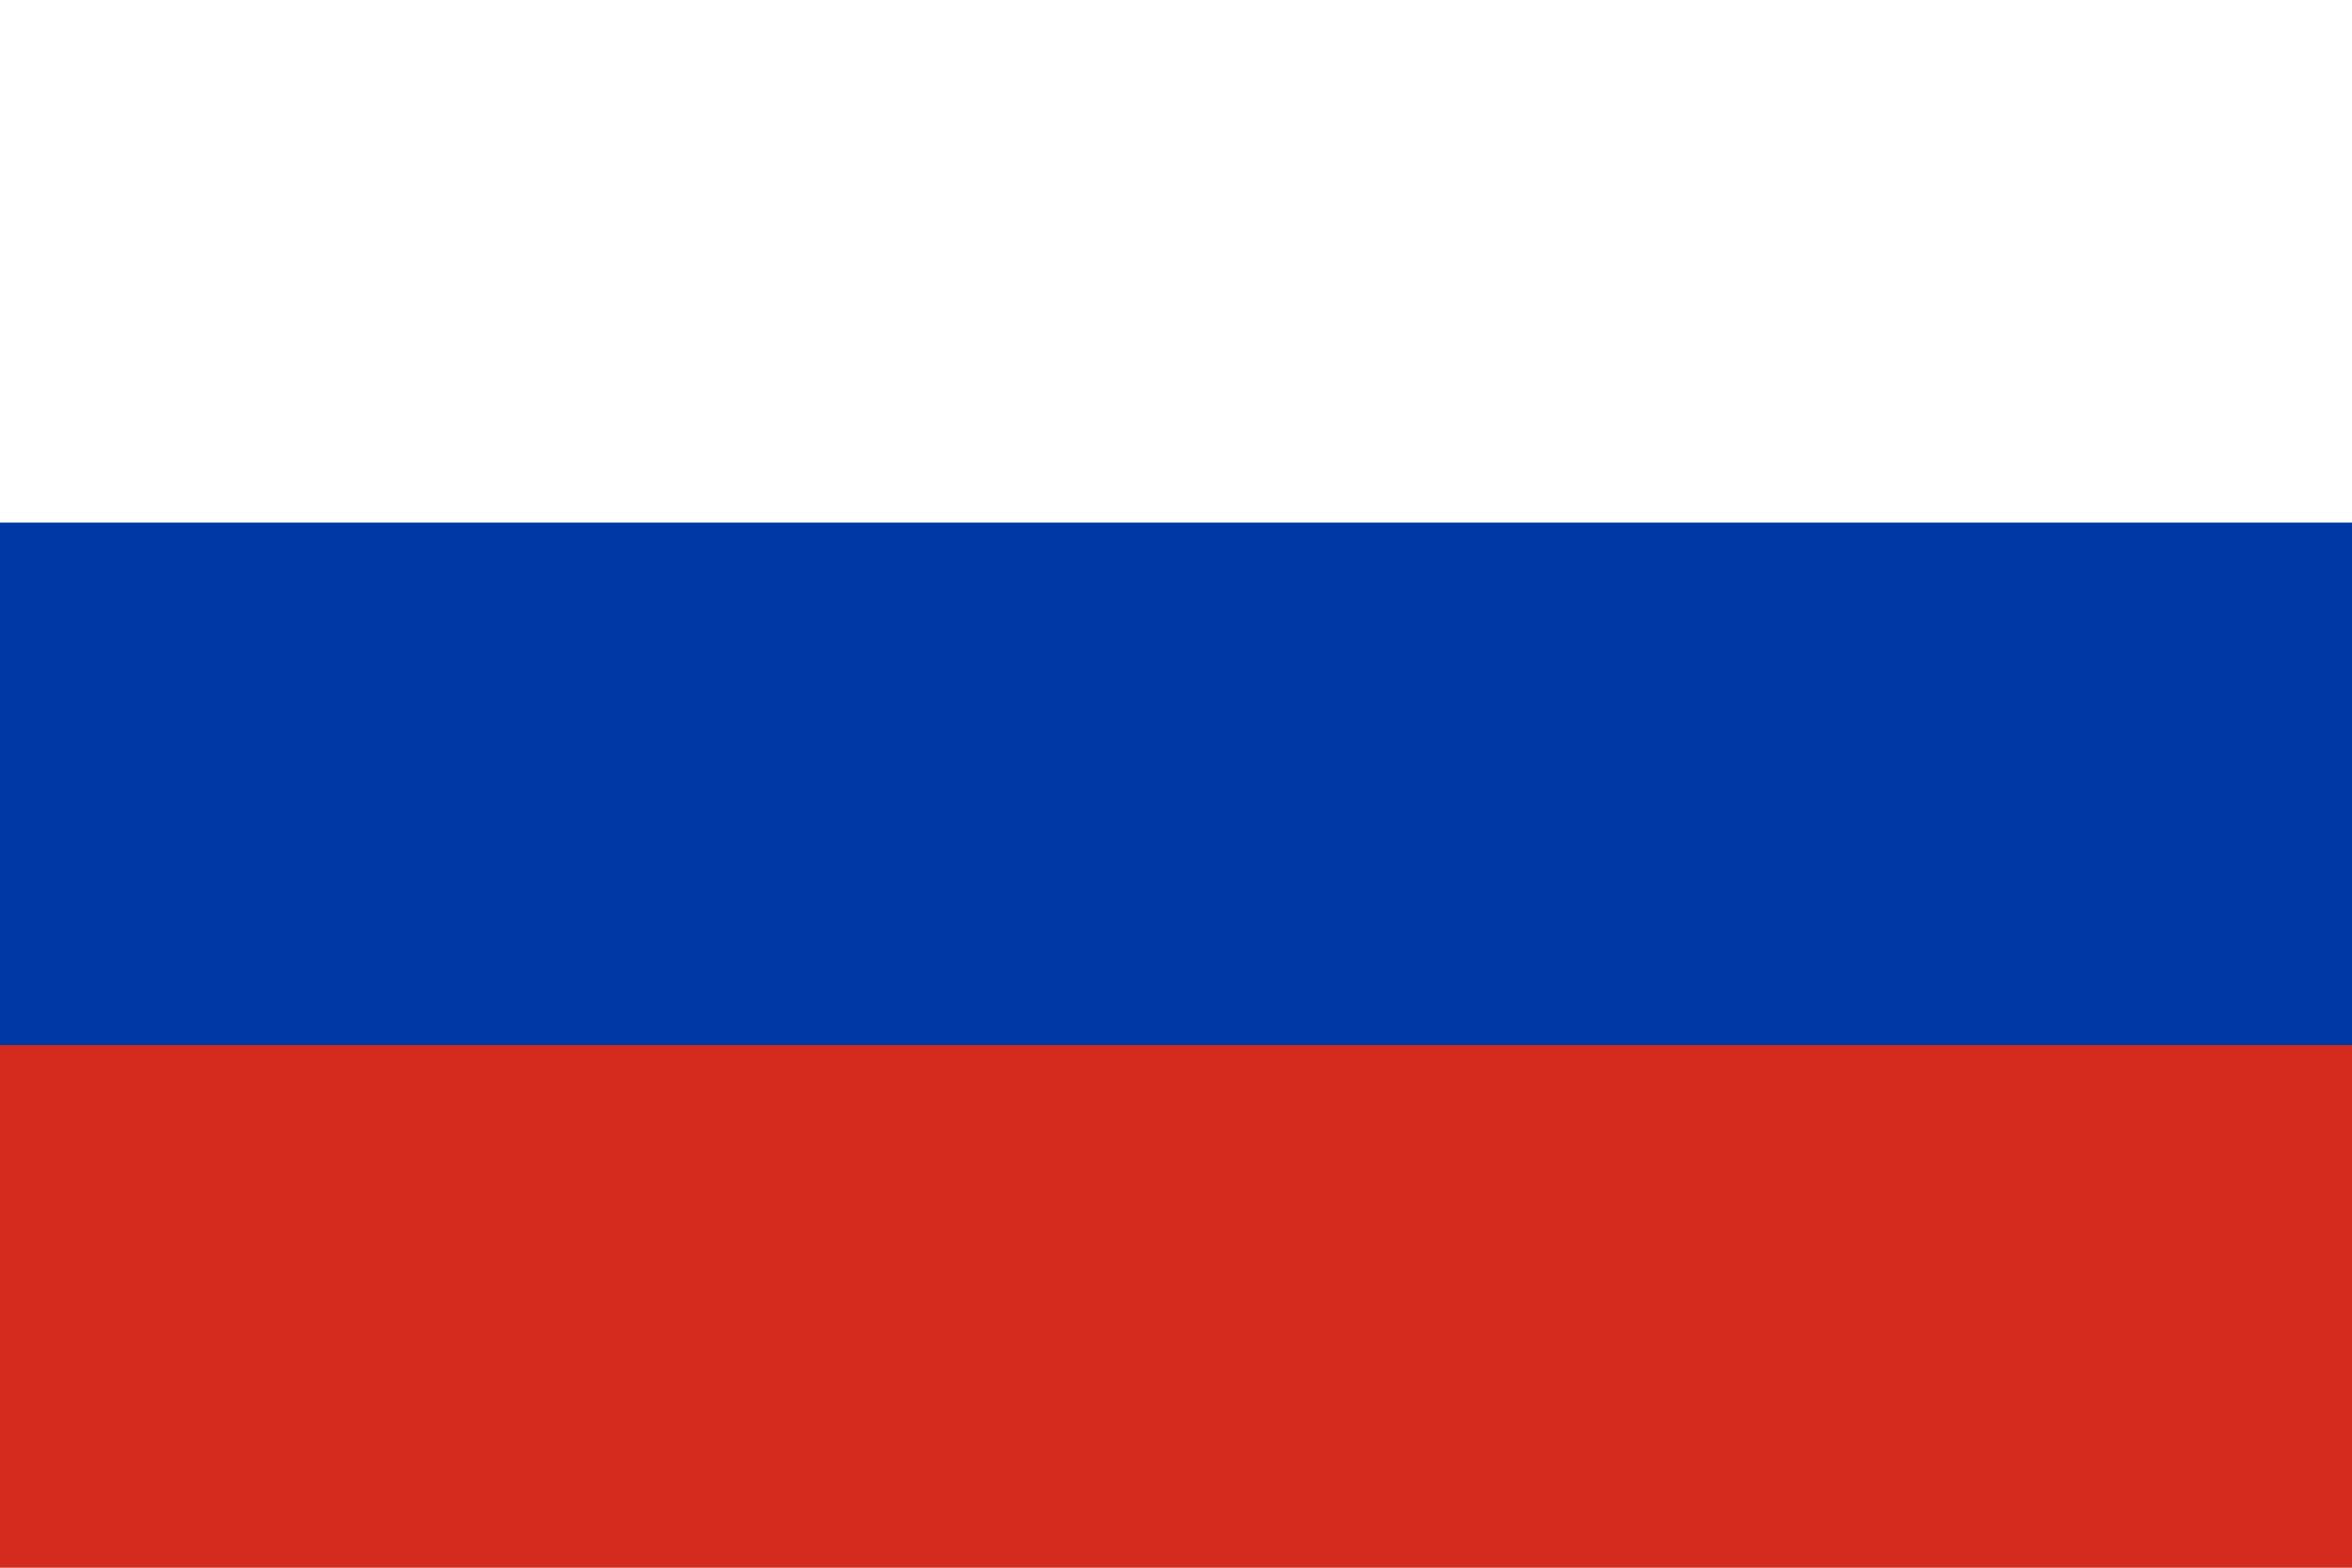
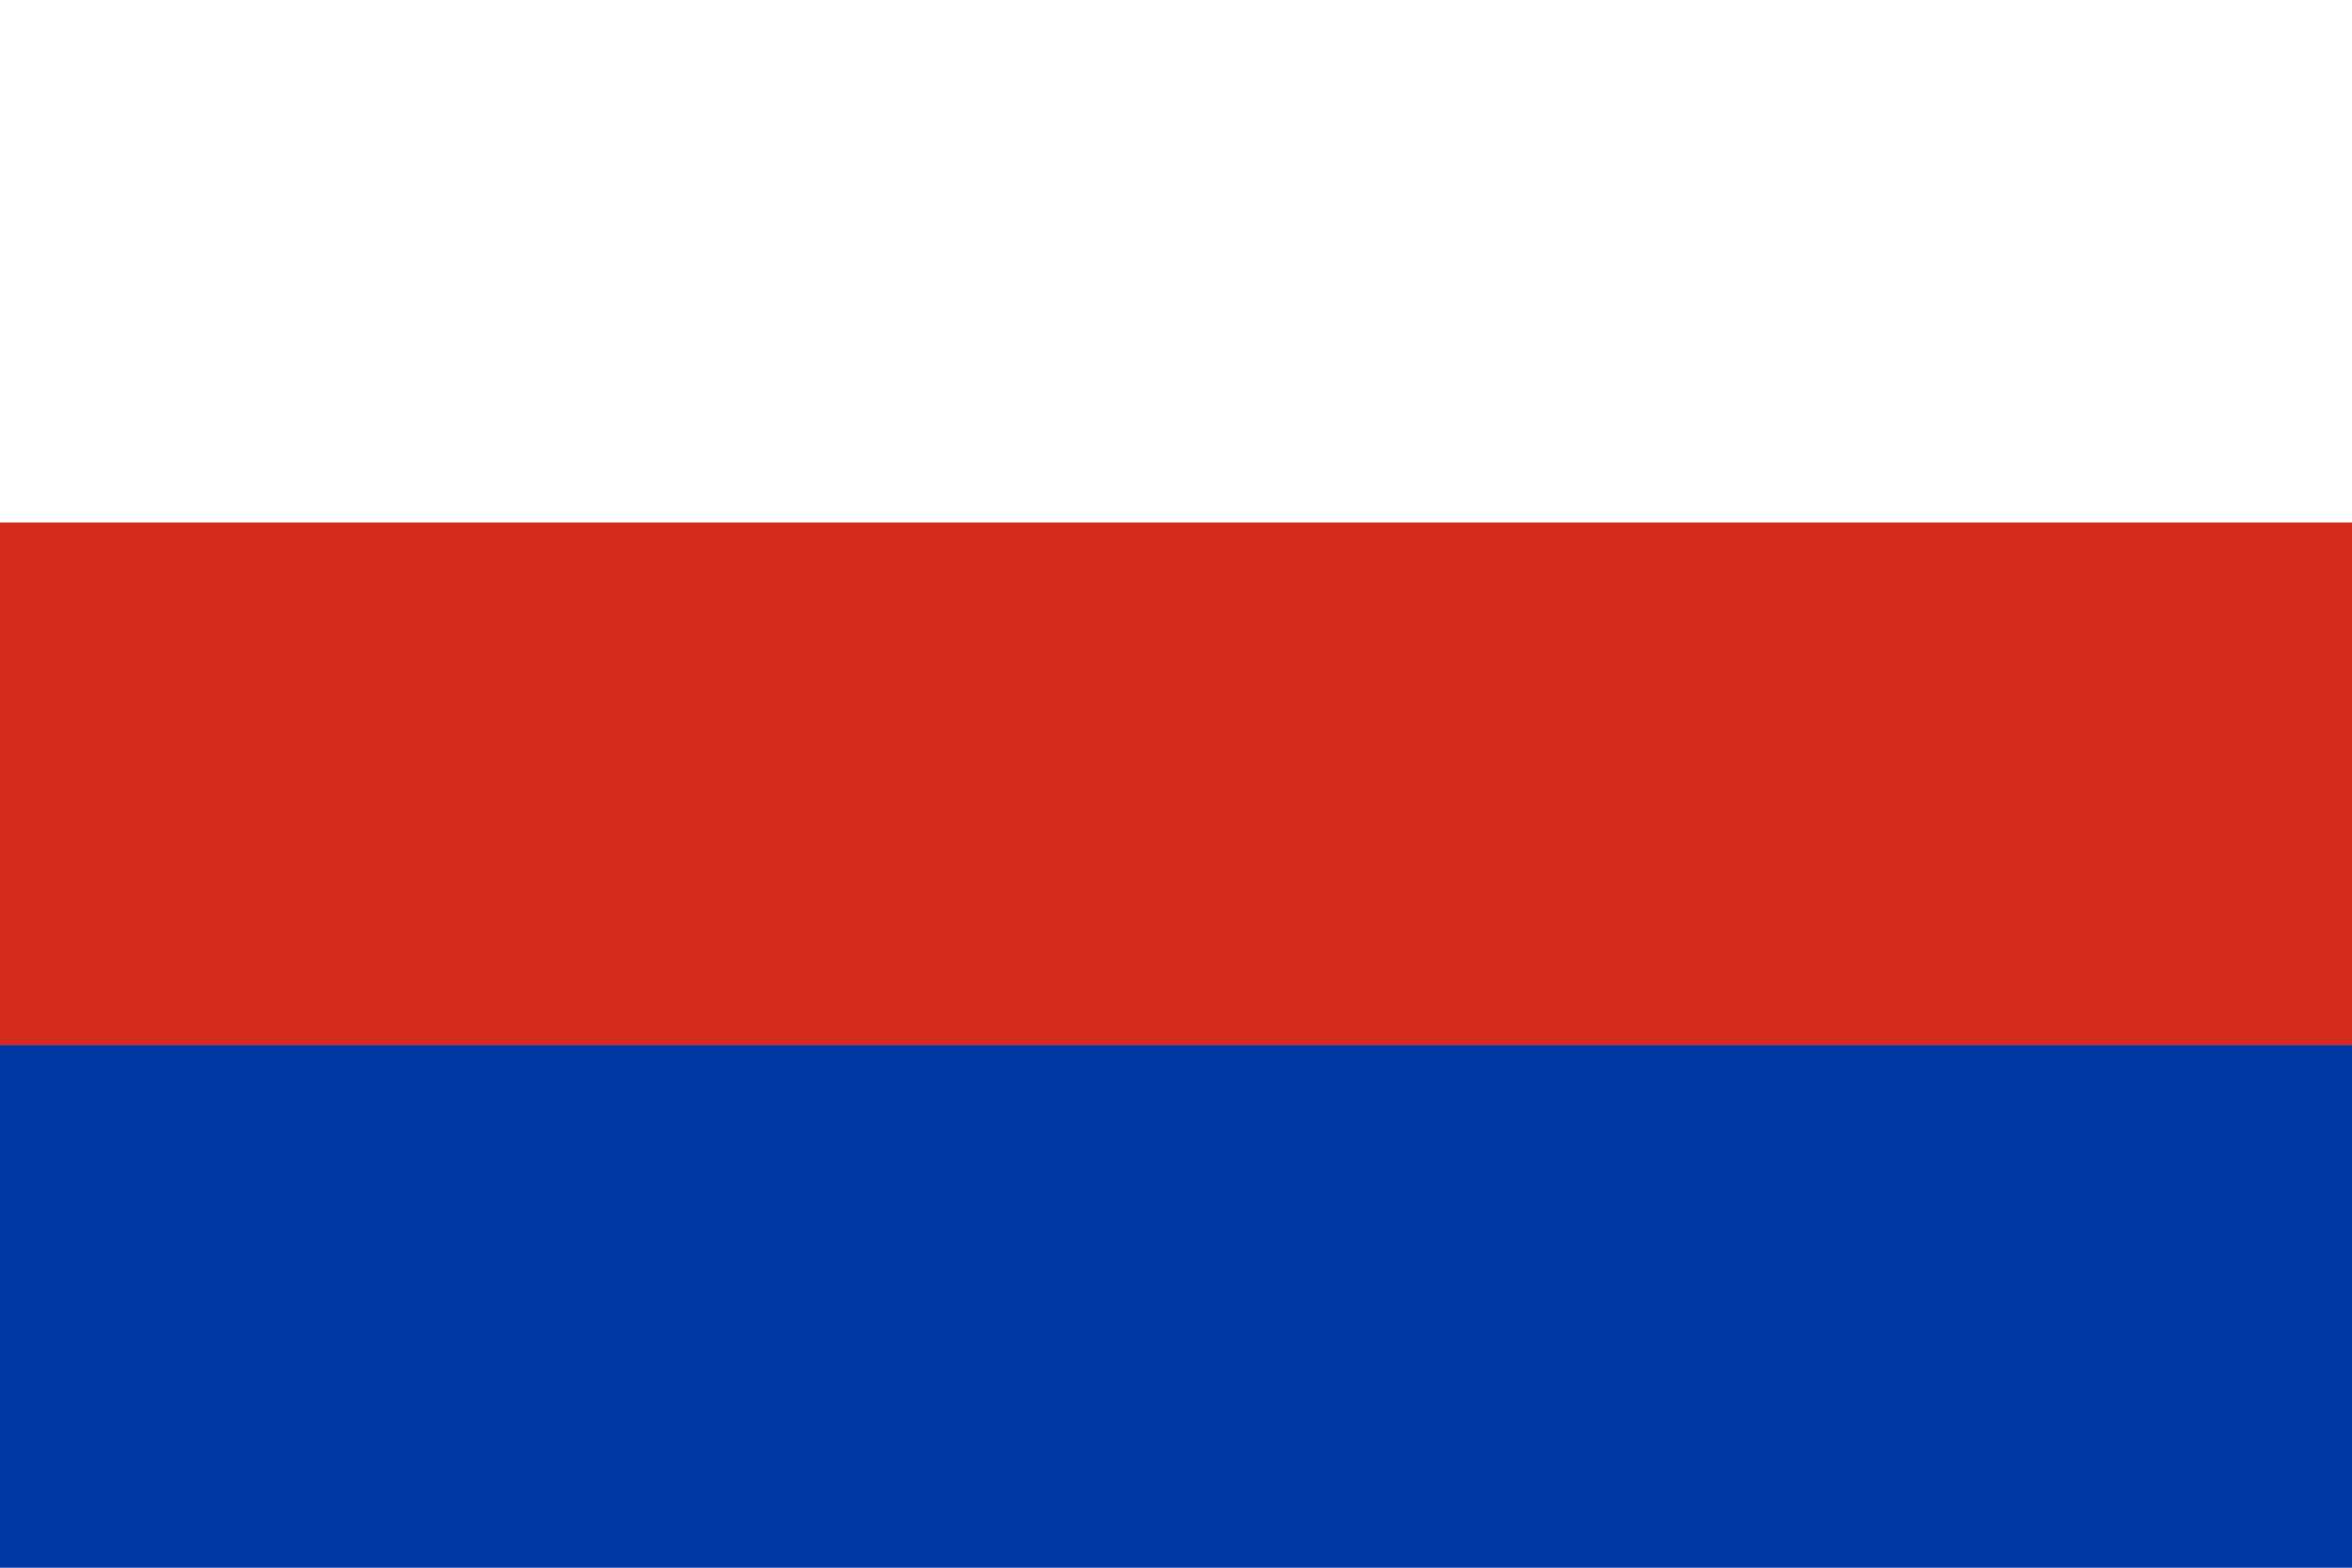
- <svg xmlns="http://www.w3.org/2000/svg" viewBox="0 0 9 6" width="900" height="600">
-   <rect fill="#fff" width="9" height="3" />
-   <rect fill="#d52b1e" y="3" width="9" height="3" />
-   <rect fill="#0039a6" y="2" width="9" height="2" />
+ <svg xmlns="http://www.w3.org/2000/svg" width="900" height="600" viewBox="0 0 9 6">
+   <path fill="#fff" d="M0 0H9v2H0z" />
+   <path fill="#d52b1e" d="M0 2H9v2H0z" />
+   <path fill="#0039a6" d="M0 4H9v2H0z" />
</svg>
